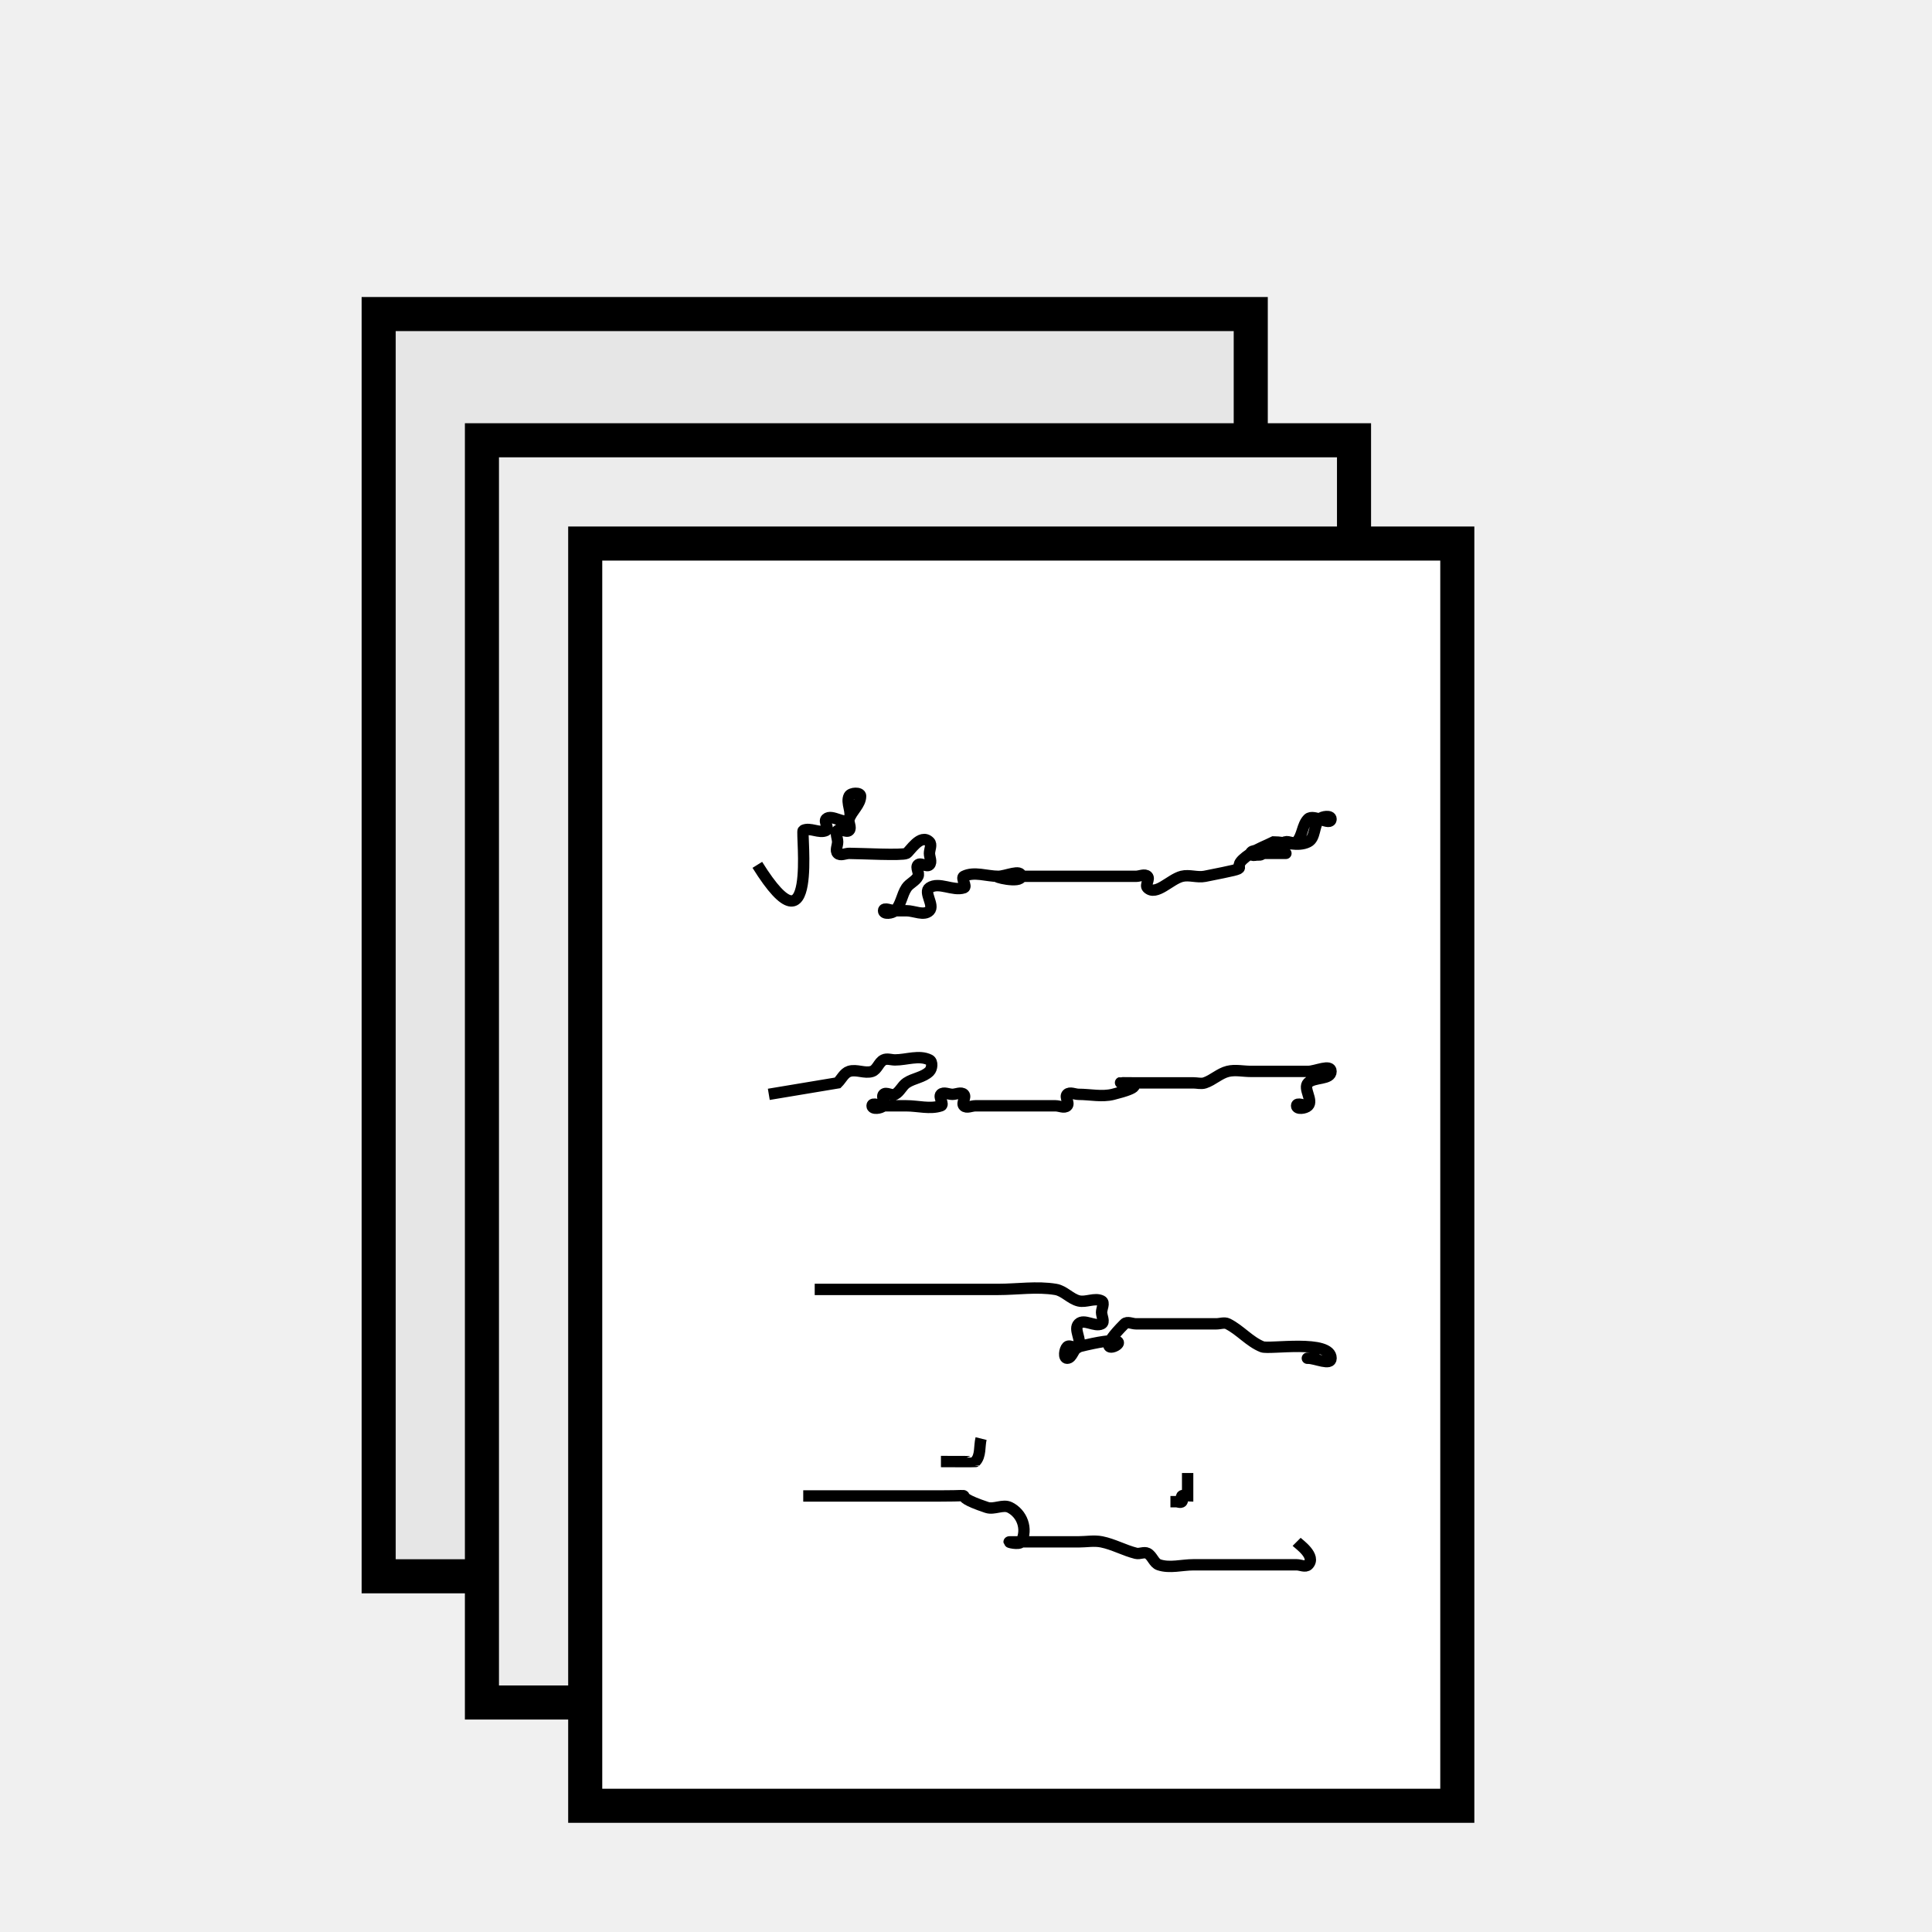
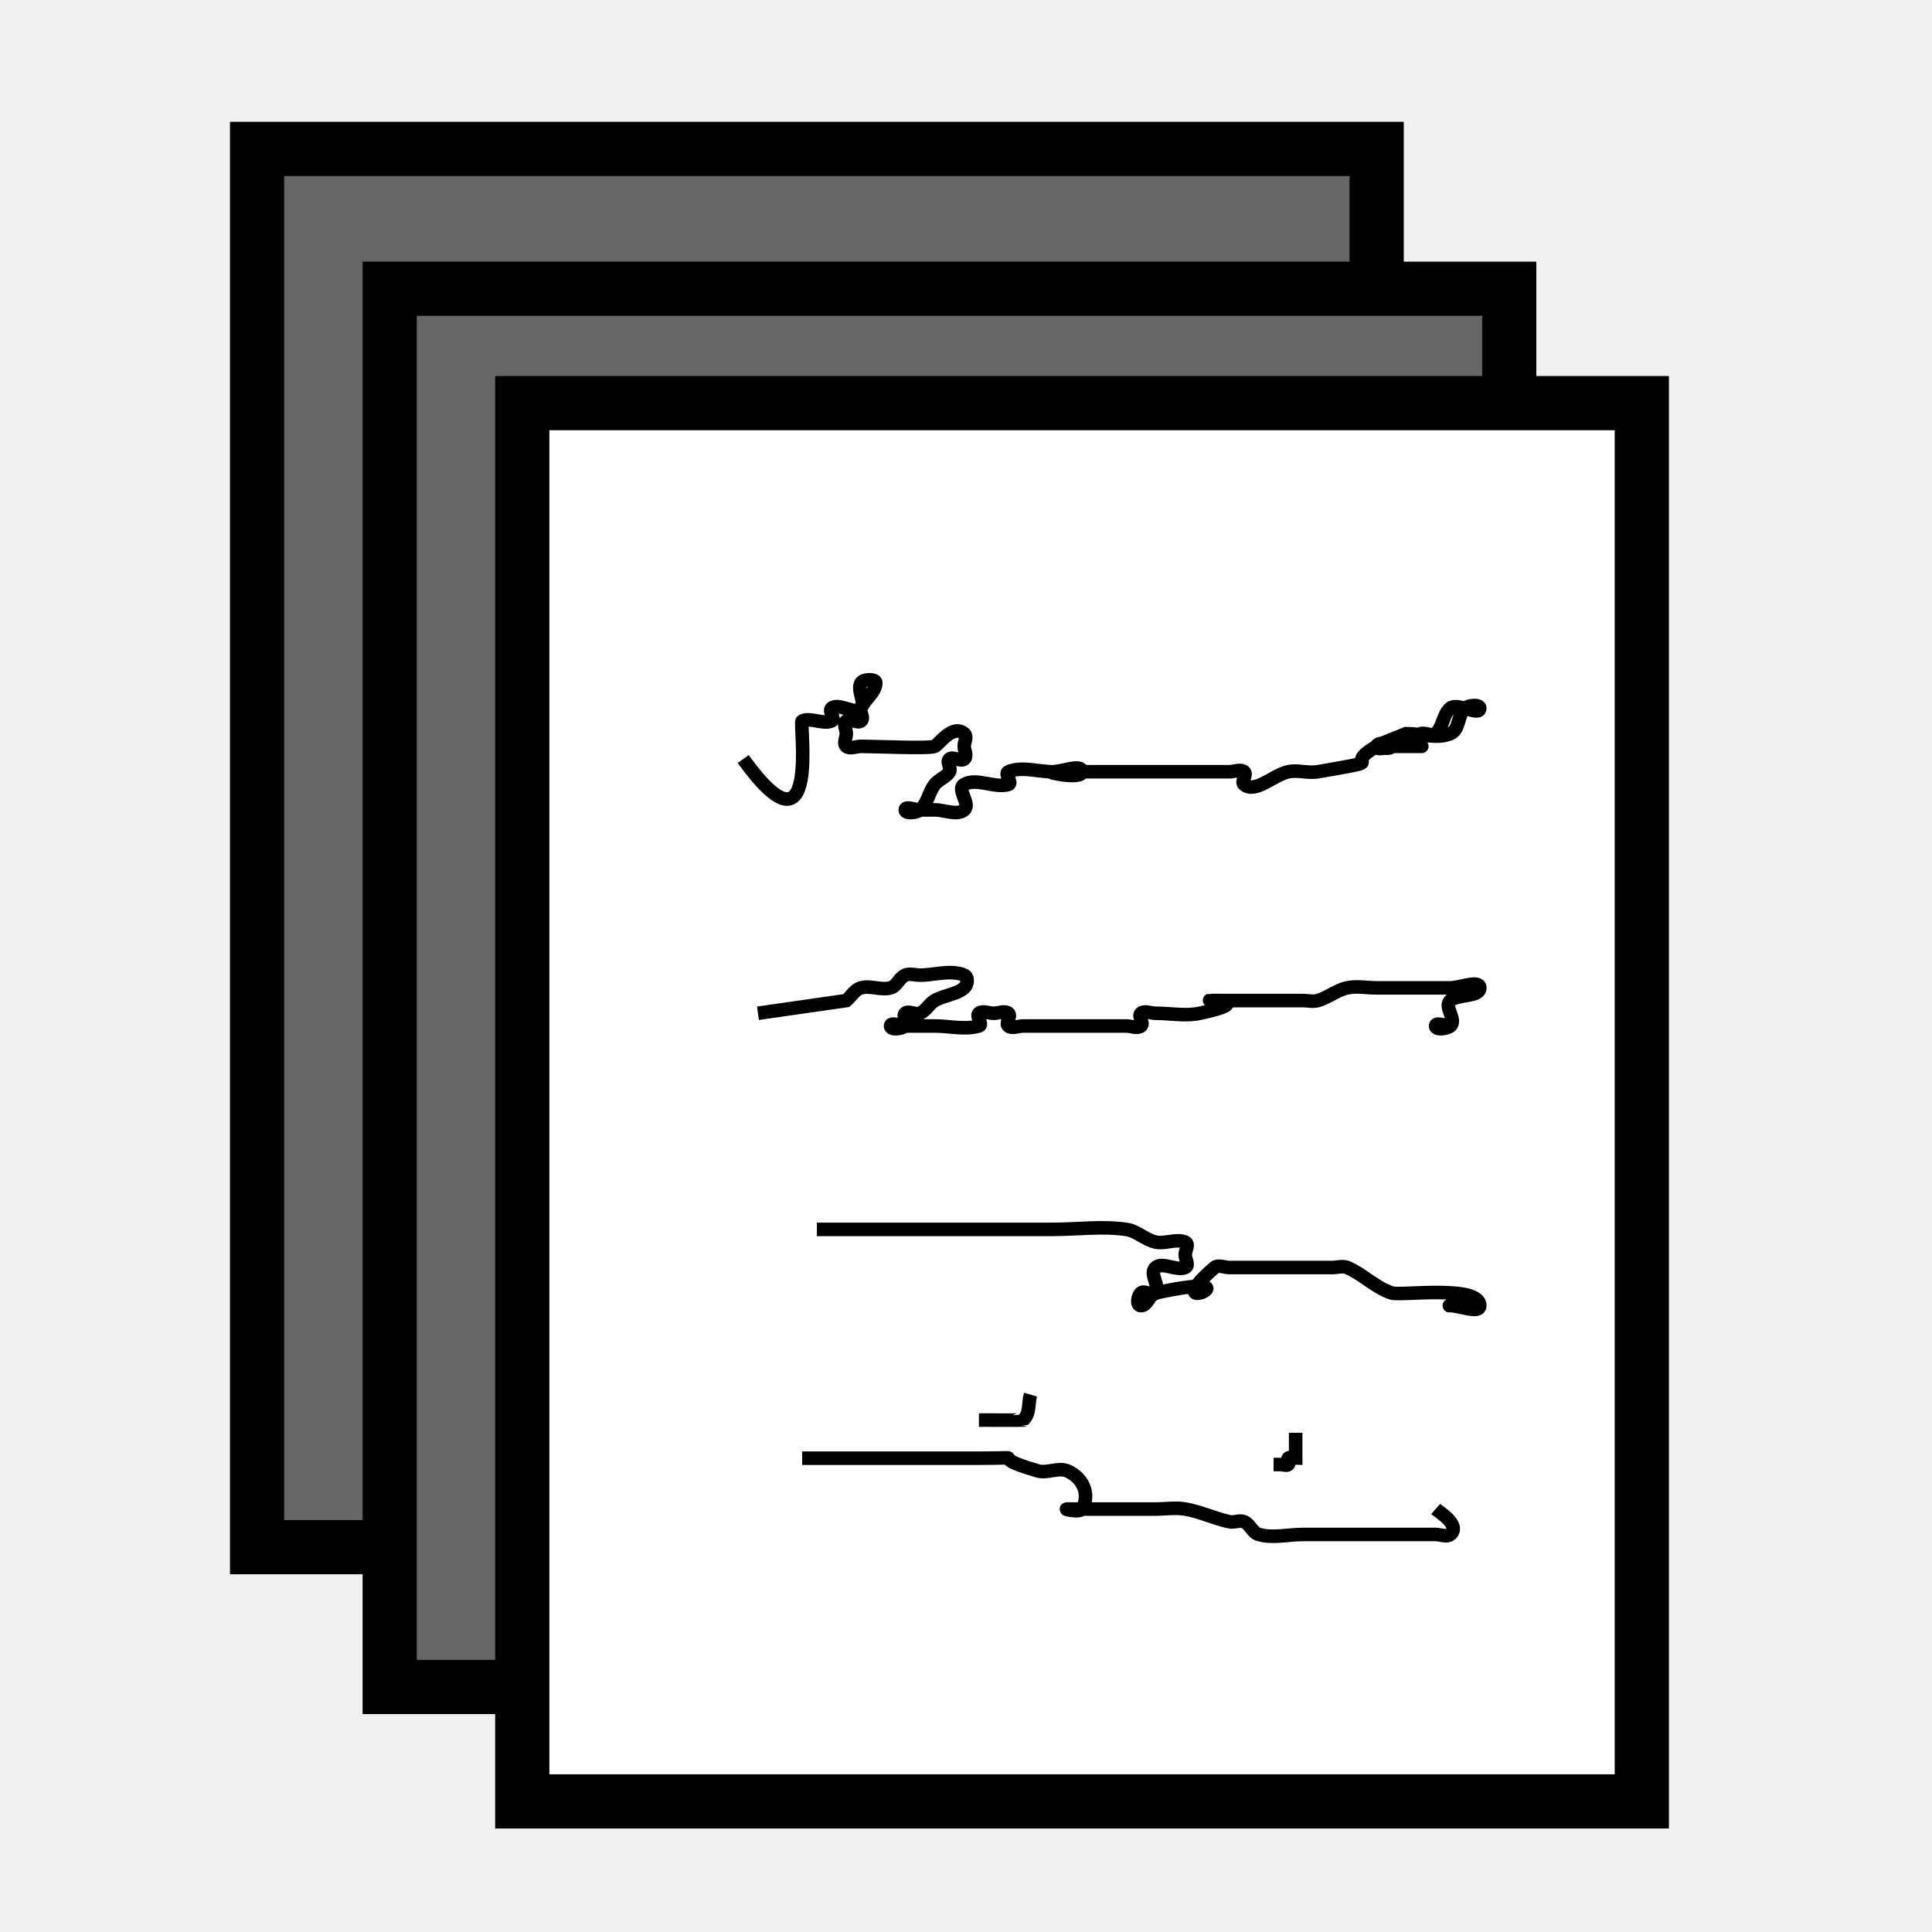
<svg xmlns="http://www.w3.org/2000/svg" width="48mm" height="48mm" viewBox="0 0 170.079 170.079" id="svg5074" version="1.1">
  <defs id="defs5076" />
  <g id="layer1" transform="translate(0,-882.2835)">
-     <rect style="opacity:1;fill:#e6e6e6;fill-opacity:1;fill-rule:evenodd;stroke:#000000;stroke-width:3;stroke-linejoin:miter;stroke-miterlimit:4;stroke-dasharray:none" id="rect5082" width="76.772" height="111.117" x="33.335" y="909.931" />
-     <rect style="opacity:1;fill:#ececec;fill-opacity:1;fill-rule:evenodd;stroke:#000000;stroke-width:3;stroke-linejoin:miter;stroke-miterlimit:4;stroke-dasharray:none" id="rect5082-8" width="76.772" height="111.117" x="42.426" y="921.042" />
-     <rect style="opacity:1;fill:#ffffff;fill-opacity:1;fill-rule:evenodd;stroke:#000000;stroke-width:3;stroke-linejoin:miter;stroke-miterlimit:4;stroke-dasharray:none" id="rect5082-8-4" width="76.772" height="111.117" x="51.518" y="930.134" />
-     <path style="fill:none;fill-rule:evenodd;stroke:#000000;stroke-width:1px;stroke-linecap:butt;stroke-linejoin:miter;stroke-opacity:1" d="m 66.67,958.418 c 5.342,8.581 3.817,-2.919 4.041,-3.03 0.602,-0.301 1.418,0.301 2.02,0 0.301,-0.151 -0.238,-0.772 0,-1.01 0.476,-0.476 1.719,0.602 2.02,0 0.301,-0.602 -0.301,-1.418 0,-2.02 0.151,-0.301 1.01,-0.337 1.01,0 0,0.753 -0.772,1.306 -1.01,2.02 -0.106,0.319 0.238,0.772 0,1.01 -0.238,0.238 -0.772,-0.238 -1.01,0 -0.238,0.238 0,0.673 0,1.01 0,0.337 -0.238,0.772 0,1.01 0.238,0.238 0.673,0 1.01,0 0.998,0 4.653,0.199 5.051,0 0.263,-0.132 1.231,-1.8 2.02,-1.01 0.238,0.238 0,0.673 0,1.01 0,0.337 0.238,0.772 0,1.01 -0.238,0.238 -0.772,-0.238 -1.01,0 -0.238,0.238 0.151,0.709 0,1.01 -0.213,0.426 -0.746,0.614 -1.01,1.01 -0.418,0.626 -0.478,1.488 -1.01,2.02 -0.238,0.238 -1.01,0.337 -1.01,0 0,-0.337 0.673,0 1.01,0 0.337,0 0.673,0 1.01,0 0.673,0 1.544,0.476 2.02,0 0.476,-0.476 -0.56,-1.647 0,-2.02 0.84,-0.56 2.072,0.319 3.03,0 0.319,-0.106 -0.301,-0.86 0,-1.01 0.904,-0.452 2.02,0 3.03,0 0.673,0 2.02,-0.673 2.02,0 0,0.673 -2.694,0 -2.02,0 1.01,0 2.02,0 3.03,0 2.694,0 5.387,0 8.081,0 0.337,0 0.673,0 1.01,0 0.337,0 0.772,-0.238 1.01,0 0.238,0.238 -0.238,0.772 0,1.01 0.753,0.753 1.997,-0.752 3.03,-1.01 0.653,-0.163 1.36,0.132 2.02,0 5.303,-1.061 1.463,-0.302 4.041,-2.02 0.626,-0.418 1.347,-0.673 2.02,-1.01 1.01,0 2.127,0.452 3.03,0 0.673,-0.337 0.478,-1.488 1.01,-2.02 0.238,-0.238 1.01,-0.337 1.01,0 0,0.673 -1.544,-0.476 -2.02,0 -0.532,0.532 -0.478,1.488 -1.01,2.02 -0.238,0.238 -0.691,-0.106 -1.01,0 -0.714,0.238 -1.306,0.772 -2.02,1.01 -0.319,0.106 -1.01,0.337 -1.01,0 0,-0.337 1.01,-0.337 1.01,0 0,0.337 -1.347,0 -1.01,0 1.01,0 2.02,0 3.03,0 0.337,0 -0.673,0 -1.01,0" id="path5674" />
-     <path style="fill:none;fill-rule:evenodd;stroke:#000000;stroke-width:1px;stroke-linecap:butt;stroke-linejoin:miter;stroke-opacity:1" d="m 67.68,978.621 c 2.02,-0.337 4.041,-0.673 6.061,-1.01 0.337,-0.337 0.558,-0.86 1.01,-1.01 0.639,-0.213 1.381,0.213 2.02,0 0.452,-0.151 0.584,-0.797 1.01,-1.01 0.301,-0.151 0.673,0 1.01,0 1.01,0 2.127,-0.452 3.03,0 0.301,0.151 0.238,0.772 0,1.01 -0.532,0.532 -1.394,0.593 -2.02,1.01 -0.396,0.264 -0.584,0.797 -1.01,1.01 -0.301,0.151 -0.772,-0.238 -1.01,0 -0.238,0.238 0.238,0.772 0,1.01 -0.238,0.238 -1.01,0.337 -1.01,0 0,-0.337 0.673,0 1.01,0 0.673,0 1.347,0 2.02,0 1.01,0 2.072,0.319 3.03,0 0.319,-0.106 -0.238,-0.772 0,-1.01 0.238,-0.238 0.673,0 1.01,0 0.337,0 0.772,-0.238 1.01,0 0.238,0.238 -0.238,0.772 0,1.01 0.238,0.238 0.673,0 1.01,0 0.337,0 0.673,0 1.01,0 2.02,0 4.041,0 6.061,0 0.337,0 0.772,0.238 1.01,0 0.238,-0.238 -0.238,-0.772 0,-1.01 0.238,-0.238 0.673,0 1.01,0 1.01,0 2.05,0.245 3.03,0 4.993,-1.248 -2.114,-1.01 2.02,-1.01 0.996,0 3.016,0 2.02,0 -0.673,0 -2.694,0 -2.02,0 1.684,0 3.367,0 5.051,0 0.337,0 0.691,0.106 1.01,0 0.714,-0.238 1.29,-0.828 2.02,-1.01 0.653,-0.163 1.347,0 2.02,0 1.347,0 2.694,0 4.041,0 0.337,0 0.673,0 1.01,0 0.673,0 2.02,-0.673 2.02,0 0,0.753 -1.488,0.478 -2.02,1.01 -0.476,0.476 0.476,1.544 0,2.02 -0.238,0.238 -1.01,0.337 -1.01,0 0,-0.337 0.673,0 1.01,0" id="path5676" />
-     <path style="fill:none;fill-rule:evenodd;stroke:#000000;stroke-width:1px;stroke-linecap:butt;stroke-linejoin:miter;stroke-opacity:1" d="m 71.721,995.794 c 5.387,0 10.775,0 16.162,0 1.684,0 3.39,-0.277 5.051,0 0.743,0.124 1.29,0.828 2.02,1.01 0.653,0.163 1.418,-0.301 2.02,0 0.301,0.151 0,0.673 0,1.01 0,0.337 0.301,0.86 0,1.01 -0.602,0.301 -1.544,-0.476 -2.02,0 -0.476,0.476 0.301,1.418 0,2.02 -0.151,0.301 -0.772,-0.238 -1.01,0 -0.238,0.238 -0.337,1.01 0,1.01 0.476,0 0.548,-0.895 1.01,-1.01 7.66,-1.915 -0.31,2.331 4.041,-2.02 0.238,-0.238 0.673,0 1.01,0 2.02,0 4.041,0 6.061,0 0.337,0 0.673,0 1.01,0 0.337,0 0.709,-0.151 1.01,0 1.086,0.543 1.903,1.569 3.03,2.02 0.62,0.248 6.061,-0.677 6.061,1.01 0,0.673 -1.347,0 -2.02,0 -0.337,0 0.673,0 1.01,0" id="path5678" />
-     <path style="fill:none;fill-rule:evenodd;stroke:#000000;stroke-width:1px;stroke-linecap:butt;stroke-linejoin:miter;stroke-opacity:1" d="m 70.711,1013.976 c 4.041,0 8.081,0 12.122,0 3.946,0 0.107,-0.301 4.041,1.01 0.639,0.213 1.418,-0.301 2.02,0 1.077,0.539 1.588,1.874 1.01,3.03 -0.151,0.301 -1.347,0 -1.01,0 2.02,0 4.041,0 6.061,0 0.673,0 1.36,-0.132 2.02,0 1.044,0.209 1.997,0.752 3.03,1.01 0.327,0.082 0.709,-0.151 1.01,0 0.426,0.213 0.558,0.86 1.01,1.01 0.958,0.32 2.02,0 3.03,0 2.694,0 5.387,0 8.081,0 0.337,0 0.673,0 1.01,0 0.337,0 0.772,0.238 1.01,0 0.743,-0.743 -0.813,-1.823 -1.01,-2.02" id="path5680" />
-     <path style="fill:none;fill-rule:evenodd;stroke:#000000;stroke-width:1px;stroke-linecap:butt;stroke-linejoin:miter;stroke-opacity:1" d="m 104.551,1011.956 c 0,0.673 0,1.347 0,2.02 -0.168,0 -0.386,-0.119 -0.505,0 -0.119,0.119 0.119,0.386 0,0.505 -0.119,0.119 -0.337,0 -0.505,0 -0.168,0 -0.337,0 -0.505,0" id="path5682" />
-     <path style="fill:none;fill-rule:evenodd;stroke:#000000;stroke-width:1px;stroke-linecap:butt;stroke-linejoin:miter;stroke-opacity:1" d="m 86.368,1008.926 c -0.168,0.673 -0.014,1.53 -0.505,2.02 -0.017,0.017 -2.592,0 -3.03,0" id="path5684" />
+     <rect style="opacity:1;fill:#666666;fill-opacity:1;fill-rule:evenodd;stroke:#000000;stroke-width:4.77;stroke-linejoin:miter;stroke-miterlimit:4;stroke-dasharray:none" id="rect5082" width="98.558" height="123.093" x="22.633" y="895.391" />
+     <rect style="opacity:1;fill:#666666;fill-opacity:1;fill-rule:evenodd;stroke:#000000;stroke-width:4.77;stroke-linejoin:miter;stroke-miterlimit:4;stroke-dasharray:none" id="rect5082-8" width="98.558" height="123.093" x="34.305" y="907.701" />
+     <rect style="opacity:1;fill:#ffffff;fill-opacity:1;fill-rule:evenodd;stroke:#000000;stroke-width:4.77;stroke-linejoin:miter;stroke-miterlimit:4;stroke-dasharray:none" id="rect5082-8-4" width="98.558" height="123.093" x="45.976" y="917.772" />
+     <path style="fill:none;fill-rule:evenodd;stroke:#000000;stroke-width:1.193px;stroke-linecap:butt;stroke-linejoin:miter;stroke-opacity:1" d="m 65.428,949.105 c 6.858,9.506 4.9,-3.233 5.187,-3.357 0.773,-0.334 1.82,0.334 2.594,0 0.387,-0.167 -0.306,-0.855 0,-1.119 0.611,-0.528 2.207,0.667 2.594,0 0.387,-0.667 -0.387,-1.571 0,-2.238 0.193,-0.334 1.297,-0.373 1.297,0 0,0.834 -0.991,1.447 -1.297,2.238 -0.137,0.354 0.306,0.855 0,1.119 -0.306,0.264 -0.991,-0.264 -1.297,0 -0.306,0.264 0,0.746 0,1.119 0,0.373 -0.306,0.855 0,1.119 0.306,0.264 0.865,0 1.297,0 1.281,0 5.973,0.221 6.484,0 0.338,-0.146 1.58,-1.994 2.594,-1.119 0.306,0.264 0,0.746 0,1.119 0,0.373 0.306,0.855 0,1.119 -0.306,0.264 -0.991,-0.264 -1.297,0 -0.306,0.264 0.193,0.785 0,1.119 -0.273,0.472 -0.958,0.68 -1.297,1.119 -0.536,0.694 -0.613,1.648 -1.297,2.238 -0.306,0.264 -1.297,0.373 -1.297,0 0,-0.373 0.865,0 1.297,0 0.432,0 0.865,0 1.297,0 0.865,0 1.982,0.528 2.594,0 0.611,-0.528 -0.719,-1.824 0,-2.238 1.079,-0.621 2.66,0.354 3.89,0 0.41,-0.118 -0.387,-0.952 0,-1.119 1.16,-0.5 2.594,0 3.89,0 0.865,0 2.594,-0.746 2.594,0 0,0.746 -3.458,0 -2.594,0 1.297,0 2.594,0 3.89,0 3.458,0 6.916,0 10.375,0 0.432,0 0.865,0 1.297,0 0.432,0 0.991,-0.264 1.297,0 0.306,0.264 -0.306,0.855 0,1.119 0.967,0.834 2.564,-0.833 3.89,-1.119 0.839,-0.181 1.746,0.146 2.594,0 6.808,-1.175 1.878,-0.335 5.187,-2.238 0.804,-0.463 1.729,-0.746 2.594,-1.119 1.297,0 2.731,0.5 3.89,0 0.865,-0.373 0.613,-1.648 1.297,-2.238 0.306,-0.264 1.297,-0.373 1.297,0 0,0.746 -1.982,-0.528 -2.594,0 -0.683,0.59 -0.613,1.648 -1.297,2.238 -0.306,0.264 -0.887,-0.118 -1.297,0 -0.917,0.264 -1.677,0.855 -2.594,1.119 -0.41,0.118 -1.297,0.373 -1.297,0 0,-0.373 1.297,-0.373 1.297,0 0,0.373 -1.729,0 -1.297,0 1.297,0 2.594,0 3.89,0 0.432,0 -0.865,0 -1.297,0" id="path5674" />
+     <path style="fill:none;fill-rule:evenodd;stroke:#000000;stroke-width:1.193px;stroke-linecap:butt;stroke-linejoin:miter;stroke-opacity:1" d="m 66.725,971.485 c 2.594,-0.373 5.187,-0.746 7.781,-1.119 0.432,-0.373 0.717,-0.952 1.297,-1.119 0.82,-0.236 1.773,0.236 2.594,0 0.58,-0.167 0.75,-0.883 1.297,-1.119 0.387,-0.167 0.865,0 1.297,0 1.297,0 2.731,-0.5 3.89,0 0.387,0.167 0.306,0.855 0,1.119 -0.683,0.59 -1.789,0.656 -2.594,1.119 -0.509,0.293 -0.75,0.883 -1.297,1.119 -0.387,0.167 -0.991,-0.264 -1.297,0 -0.306,0.264 0.306,0.855 0,1.119 -0.306,0.264 -1.297,0.373 -1.297,0 0,-0.373 0.865,0 1.297,0 0.865,0 1.729,0 2.594,0 1.297,0 2.66,0.354 3.89,0 0.41,-0.118 -0.306,-0.855 0,-1.119 0.306,-0.264 0.865,0 1.297,0 0.432,0 0.991,-0.264 1.297,0 0.306,0.264 -0.306,0.855 0,1.119 0.306,0.264 0.865,0 1.297,0 0.432,0 0.865,0 1.297,0 2.594,0 5.187,0 7.781,0 0.432,0 0.991,0.264 1.297,0 0.306,-0.264 -0.306,-0.855 0,-1.119 0.306,-0.264 0.865,0 1.297,0 1.297,0 2.632,0.271 3.89,0 6.41,-1.383 -2.714,-1.119 2.594,-1.119 1.278,0 3.872,0 2.594,0 -0.865,0 -3.458,0 -2.594,0 2.161,0 4.323,0 6.484,0 0.432,0 0.887,0.118 1.297,0 0.917,-0.264 1.656,-0.917 2.594,-1.119 0.839,-0.181 1.729,0 2.594,0 1.729,0 3.458,0 5.187,0 0.432,0 0.865,0 1.297,0 0.865,0 2.594,-0.746 2.594,0 0,0.834 -1.91,0.529 -2.594,1.119 -0.611,0.528 0.611,1.711 0,2.238 -0.306,0.264 -1.297,0.373 -1.297,0 0,-0.373 0.865,0 1.297,0" id="path5676" />
+     <path style="fill:none;fill-rule:evenodd;stroke:#000000;stroke-width:1.193px;stroke-linecap:butt;stroke-linejoin:miter;stroke-opacity:1" d="m 71.913,990.509 c 6.916,0 13.833,0 20.749,0 2.161,0 4.352,-0.307 6.484,0 0.953,0.137 1.656,0.917 2.594,1.119 0.839,0.181 1.82,-0.334 2.594,0 0.387,0.167 0,0.746 0,1.119 0,0.373 0.387,0.952 0,1.119 -0.773,0.334 -1.982,-0.528 -2.594,0 -0.611,0.528 0.387,1.571 0,2.238 -0.193,0.334 -0.991,-0.264 -1.297,0 -0.306,0.264 -0.432,1.119 0,1.119 0.611,0 0.704,-0.991 1.297,-1.119 9.833,-2.121 -0.399,2.582 5.187,-2.238 0.306,-0.264 0.865,0 1.297,0 2.594,0 5.187,0 7.781,0 0.432,0 0.865,0 1.297,0 0.432,0 0.91,-0.167 1.297,0 1.394,0.601 2.443,1.739 3.89,2.238 0.796,0.275 7.781,-0.75 7.781,1.119 0,0.746 -1.729,0 -2.594,0 -0.432,0 0.865,0 1.297,0" id="path5678" />
+     <path style="fill:none;fill-rule:evenodd;stroke:#000000;stroke-width:1.193px;stroke-linecap:butt;stroke-linejoin:miter;stroke-opacity:1" d="m 70.616,1010.652 c 5.187,0 10.375,0 15.562,0 5.066,0 0.137,-0.334 5.187,1.119 0.82,0.236 1.82,-0.334 2.594,0 1.383,0.597 2.039,2.076 1.297,3.357 -0.193,0.334 -1.729,0 -1.297,0 2.594,0 5.187,0 7.781,0 0.865,0 1.746,-0.146 2.594,0 1.34,0.231 2.564,0.833 3.89,1.119 0.419,0.091 0.91,-0.167 1.297,0 0.547,0.236 0.717,0.952 1.297,1.119 1.23,0.354 2.594,0 3.89,0 3.458,0 6.916,0 10.375,0 0.432,0 0.865,0 1.297,0 0.432,0 0.991,0.264 1.297,0 0.954,-0.823 -1.044,-2.02 -1.297,-2.238" id="path5680" />
+     <path style="fill:none;fill-rule:evenodd;stroke:#000000;stroke-width:1.193px;stroke-linecap:butt;stroke-linejoin:miter;stroke-opacity:1" d="m 114.059,1008.413 c 0,0.746 0,1.492 0,2.238 -0.216,0 -0.496,-0.132 -0.648,0 -0.153,0.132 0.153,0.428 0,0.56 -0.153,0.132 -0.432,0 -0.648,0 -0.216,0 -0.432,0 -0.648,0" id="path5682" />
+     <path style="fill:none;fill-rule:evenodd;stroke:#000000;stroke-width:1.193px;stroke-linecap:butt;stroke-linejoin:miter;stroke-opacity:1" d="m 90.716,1005.056 c -0.216,0.746 -0.018,1.694 -0.648,2.238 -0.021,0.019 -3.327,0 -3.89,0" id="path5684" />
  </g>
</svg>
